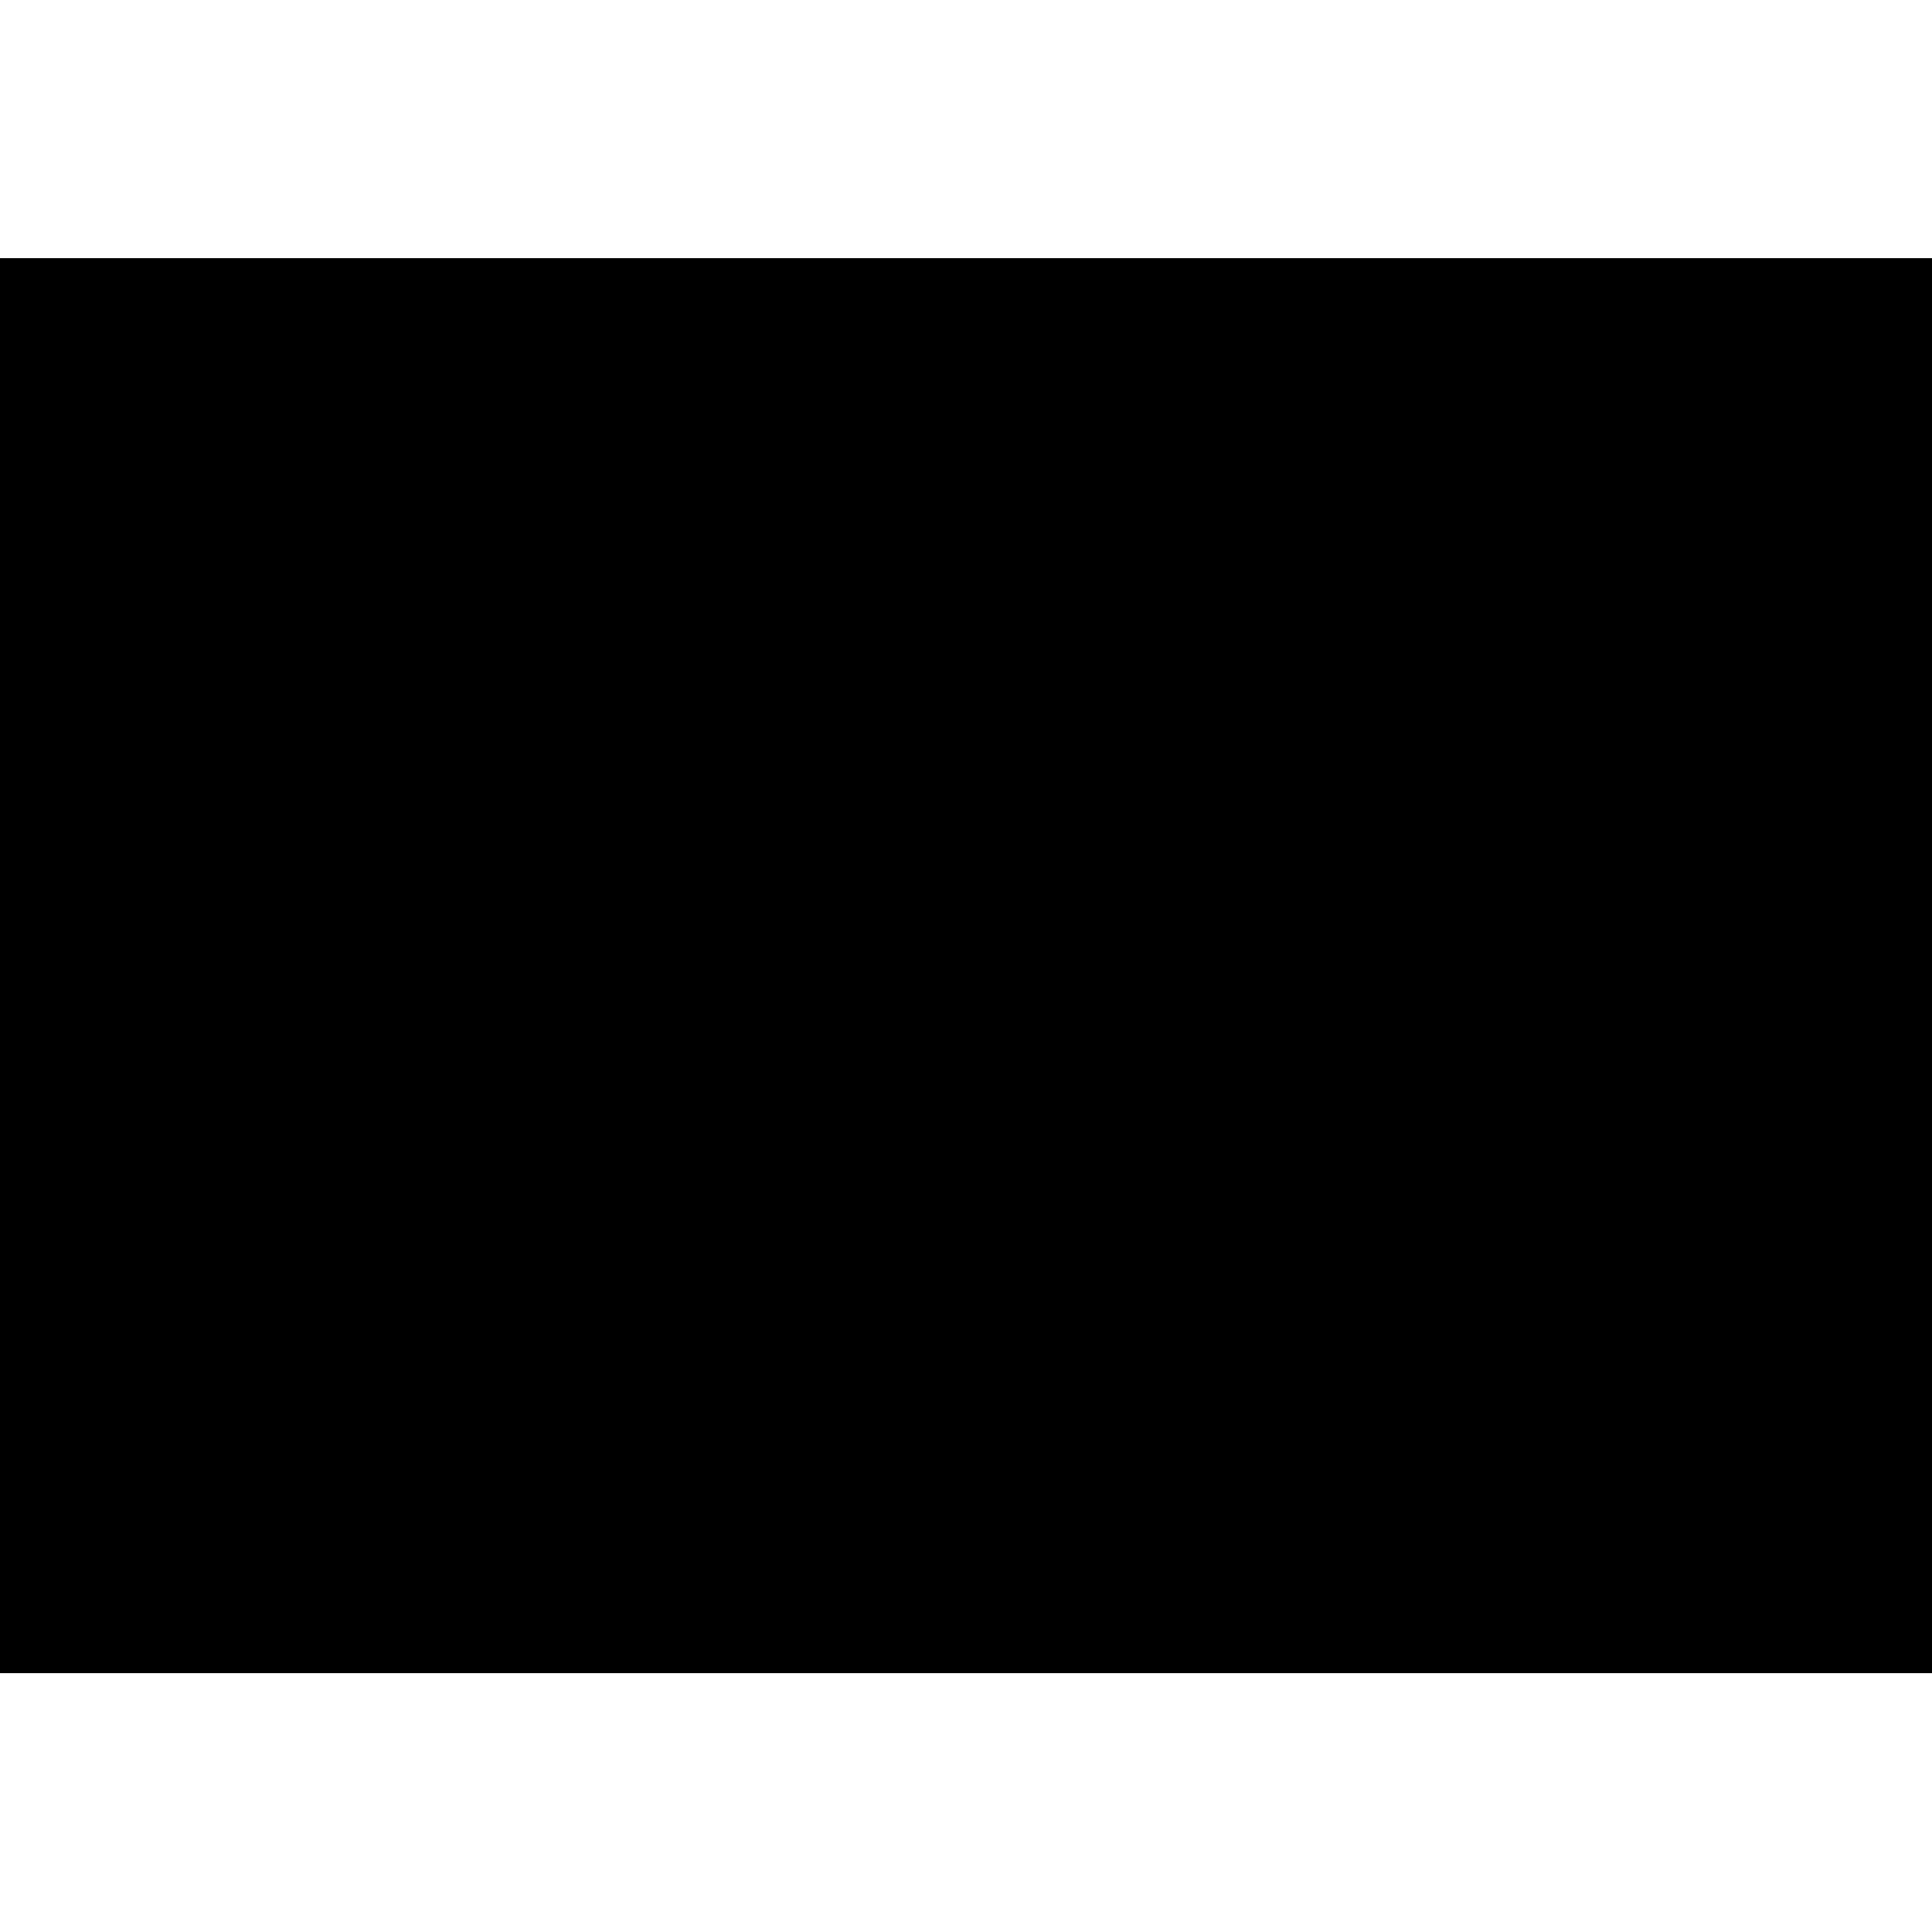
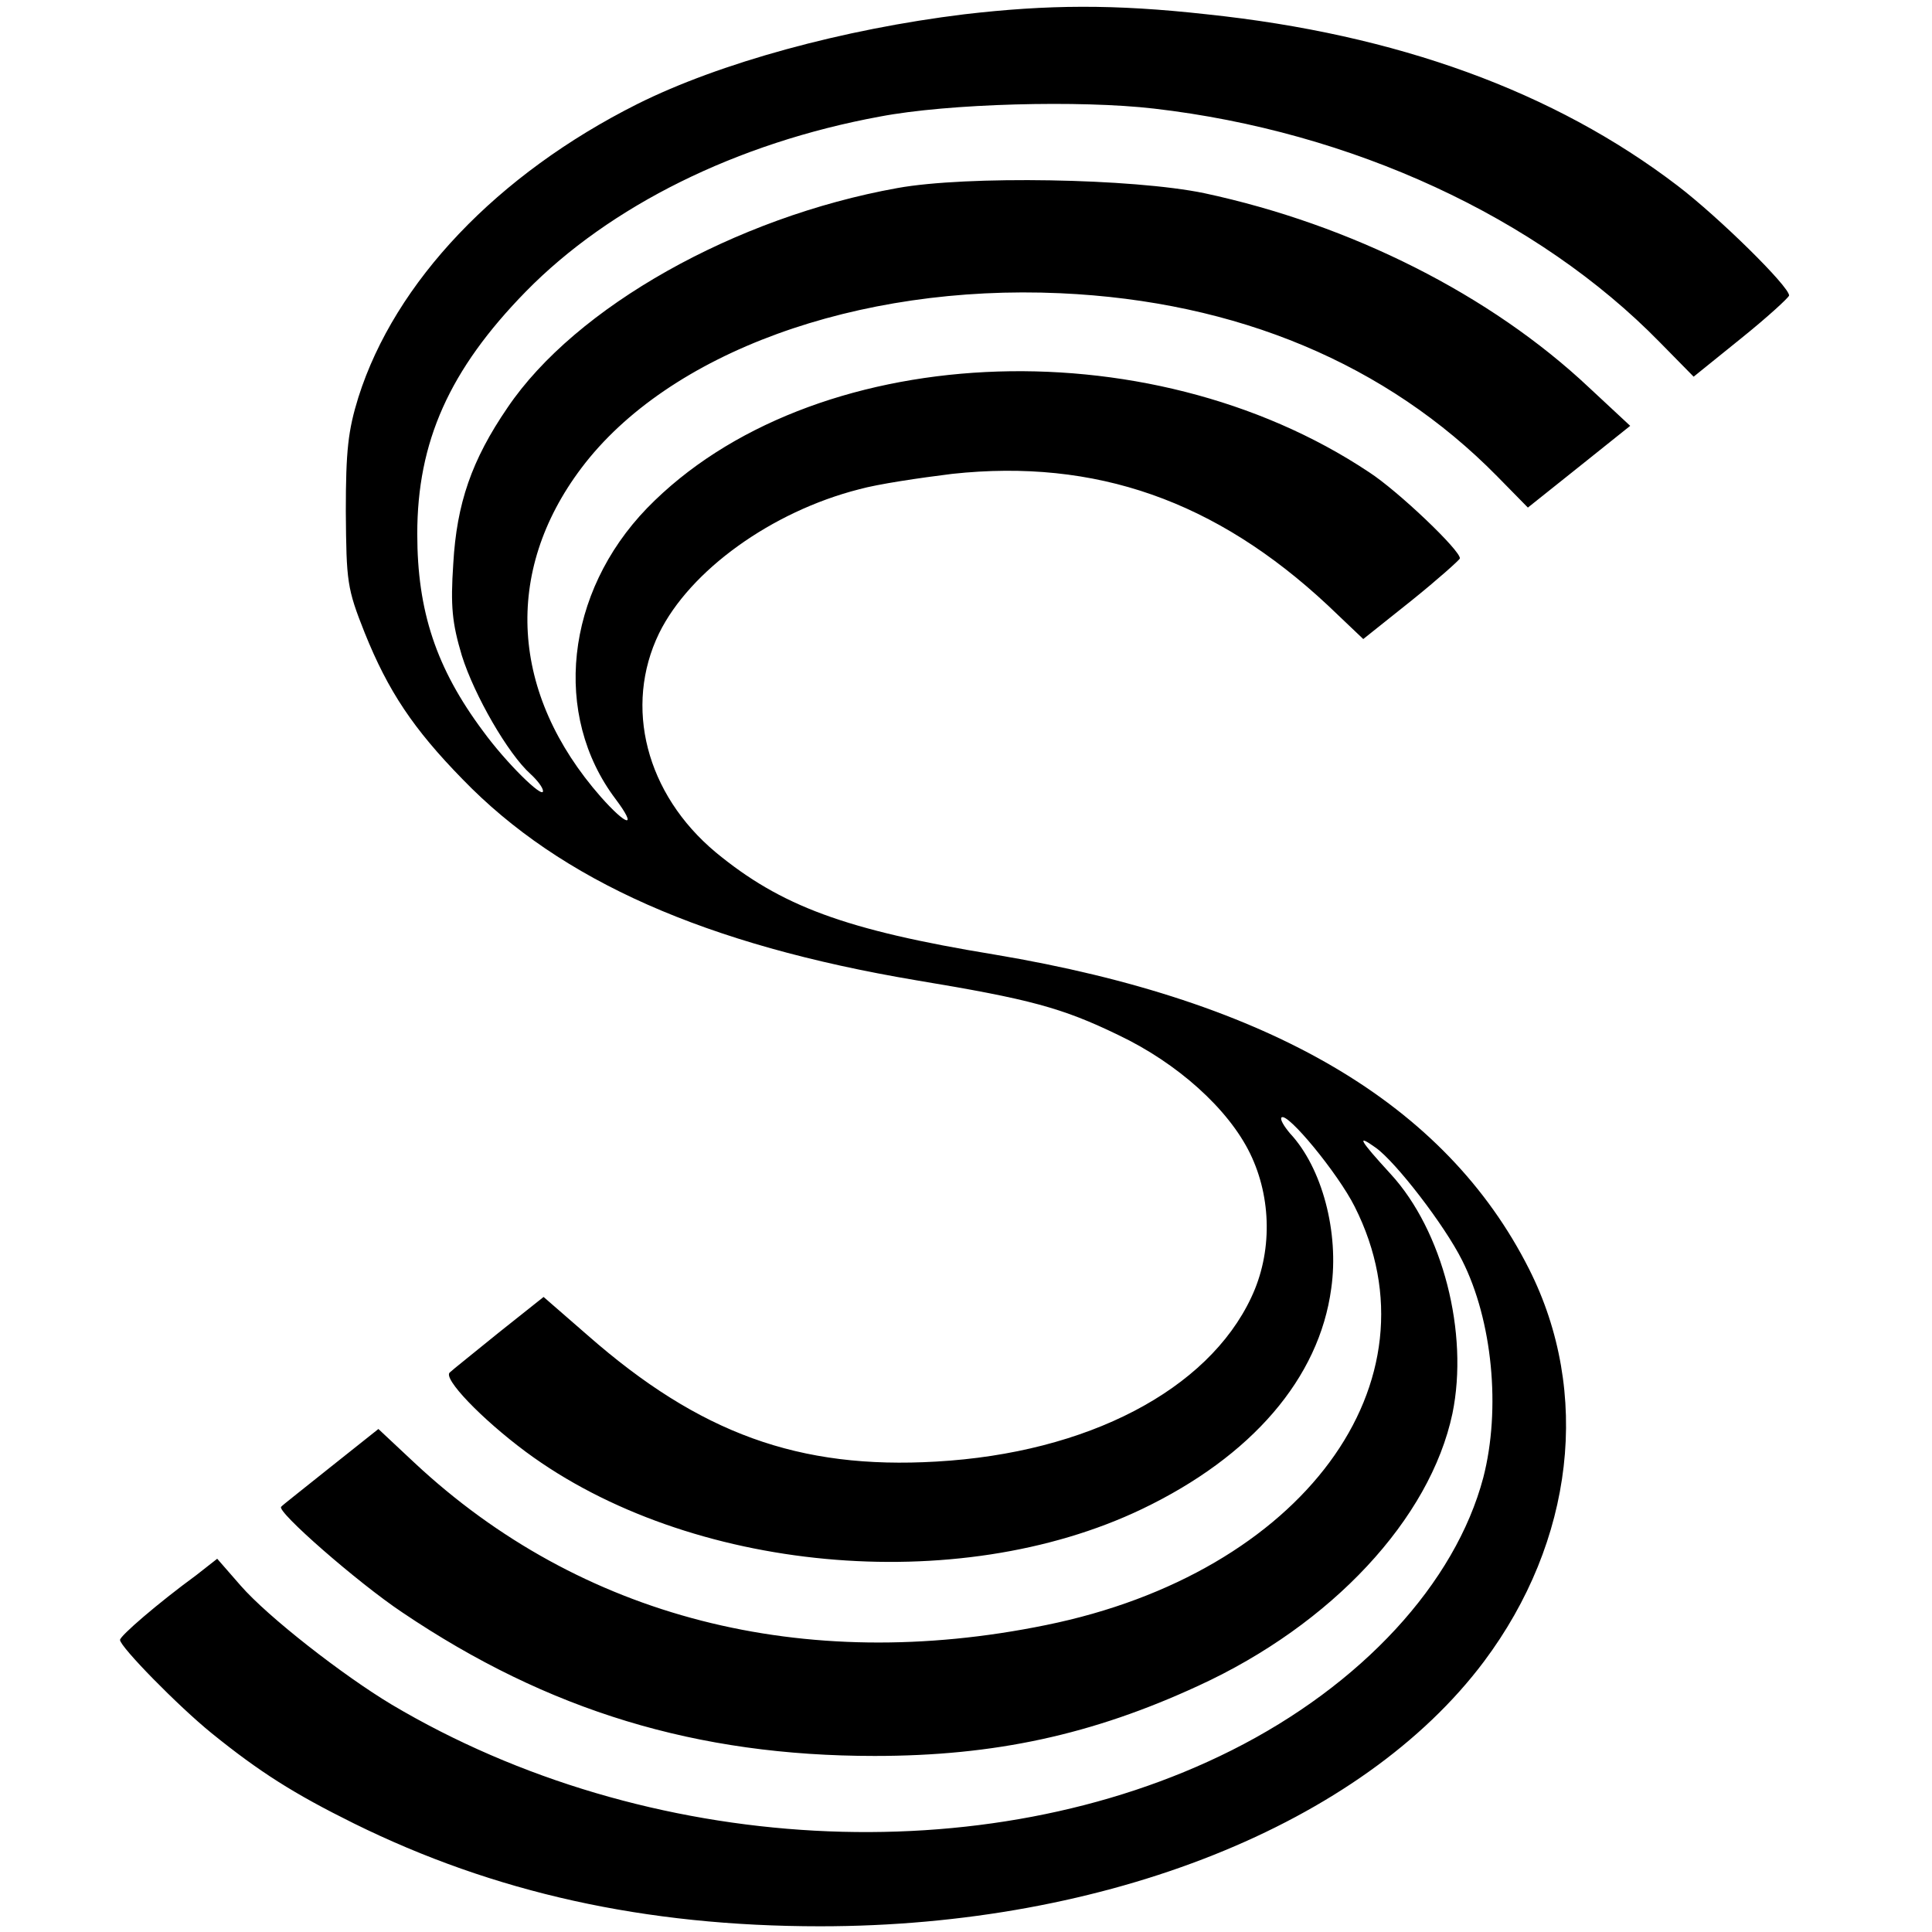
- <svg xmlns="http://www.w3.org/2000/svg" version="1.0" width="2769pt" height="2769pt" viewBox="0 0 2769 2769" preserveAspectRatio="xMidYMid meet">
-   <g transform="translate(0,2769) scale(0.1,-0.1)" fill="#000000" stroke="none">
-     <path d="M0 13850 l0 -10140 13845 0 13845 0 0 10140 0 10140 -13845 0 -13845 0 0 -10140z" />
+ <svg xmlns="http://www.w3.org/2000/svg" version="1.0" width="338pt" height="338pt" viewBox="0 0 338 338" preserveAspectRatio="xMidYMid meet">
+   <g transform="translate(0,338) scale(0.1,-0.1)" fill="#000000" stroke="none">
+     <path d="M1687 3355 c-212 -26 -428 -85 -572 -157 -245 -123 -424 -311 -488 -513 -18 -58 -22 -93 -22 -200 1 -123 2 -134 33 -212 41 -102 85 -168 171 -256 172 -178 426 -290 794 -352 199 -33 255 -48 354 -96 103 -49 192 -129 230 -207 38 -78 39 -174 2 -252 -76 -162 -287 -272 -551 -287 -240 -14 -414 49 -610 221 l-77 67 -78 -62 c-43 -35 -82 -66 -86 -70 -13 -10 55 -81 133 -139 285 -211 754 -255 1078 -100 192 92 310 229 331 386 14 98 -16 211 -72 271 -11 13 -18 25 -15 28 10 10 99 -98 128 -156 155 -307 -92 -641 -540 -732 -425 -87 -815 13 -1105 284 l-63 59 -83 -66 c-46 -37 -86 -68 -87 -70 -10 -7 134 -133 212 -185 255 -172 515 -251 826 -251 210 0 381 37 567 123 233 107 405 292 444 476 29 141 -17 320 -108 419 -55 60 -61 71 -26 46 35 -25 120 -135 151 -197 53 -105 68 -260 37 -380 -49 -185 -213 -363 -440 -477 -432 -217 -1024 -185 -1470 80 -85 51 -216 153 -264 208 l-41 47 -37 -29 c-67 -49 -133 -106 -133 -113 0 -12 102 -116 160 -163 84 -68 144 -106 249 -158 245 -121 509 -180 816 -180 500 0 947 178 1161 463 158 211 188 471 79 687 -146 289 -452 469 -935 550 -262 43 -374 85 -488 179 -122 102 -161 255 -99 383 54 110 197 213 350 252 32 9 106 20 163 27 251 27 461 -47 657 -230 l62 -59 84 67 c46 37 84 71 85 74 2 13 -108 118 -159 151 -389 259 -979 229 -1263 -63 -143 -148 -166 -362 -55 -509 39 -52 20 -48 -26 4 -158 180 -171 393 -34 575 152 202 482 322 838 306 310 -14 571 -124 764 -320 l54 -55 89 71 90 72 -72 67 c-172 162 -416 285 -673 340 -125 26 -416 31 -537 9 -284 -51 -563 -208 -682 -384 -63 -92 -89 -168 -95 -273 -5 -75 -2 -104 15 -161 22 -70 81 -172 120 -207 12 -11 22 -24 22 -30 0 -14 -65 50 -105 105 -82 110 -115 210 -115 345 0 161 56 287 190 424 147 150 369 260 619 306 120 23 351 29 480 14 346 -40 671 -190 885 -409 l59 -60 83 67 c46 37 83 71 84 75 0 16 -123 137 -195 192 -216 165 -491 265 -824 300 -162 18 -278 17 -424 0z" />
  </g>
</svg>
